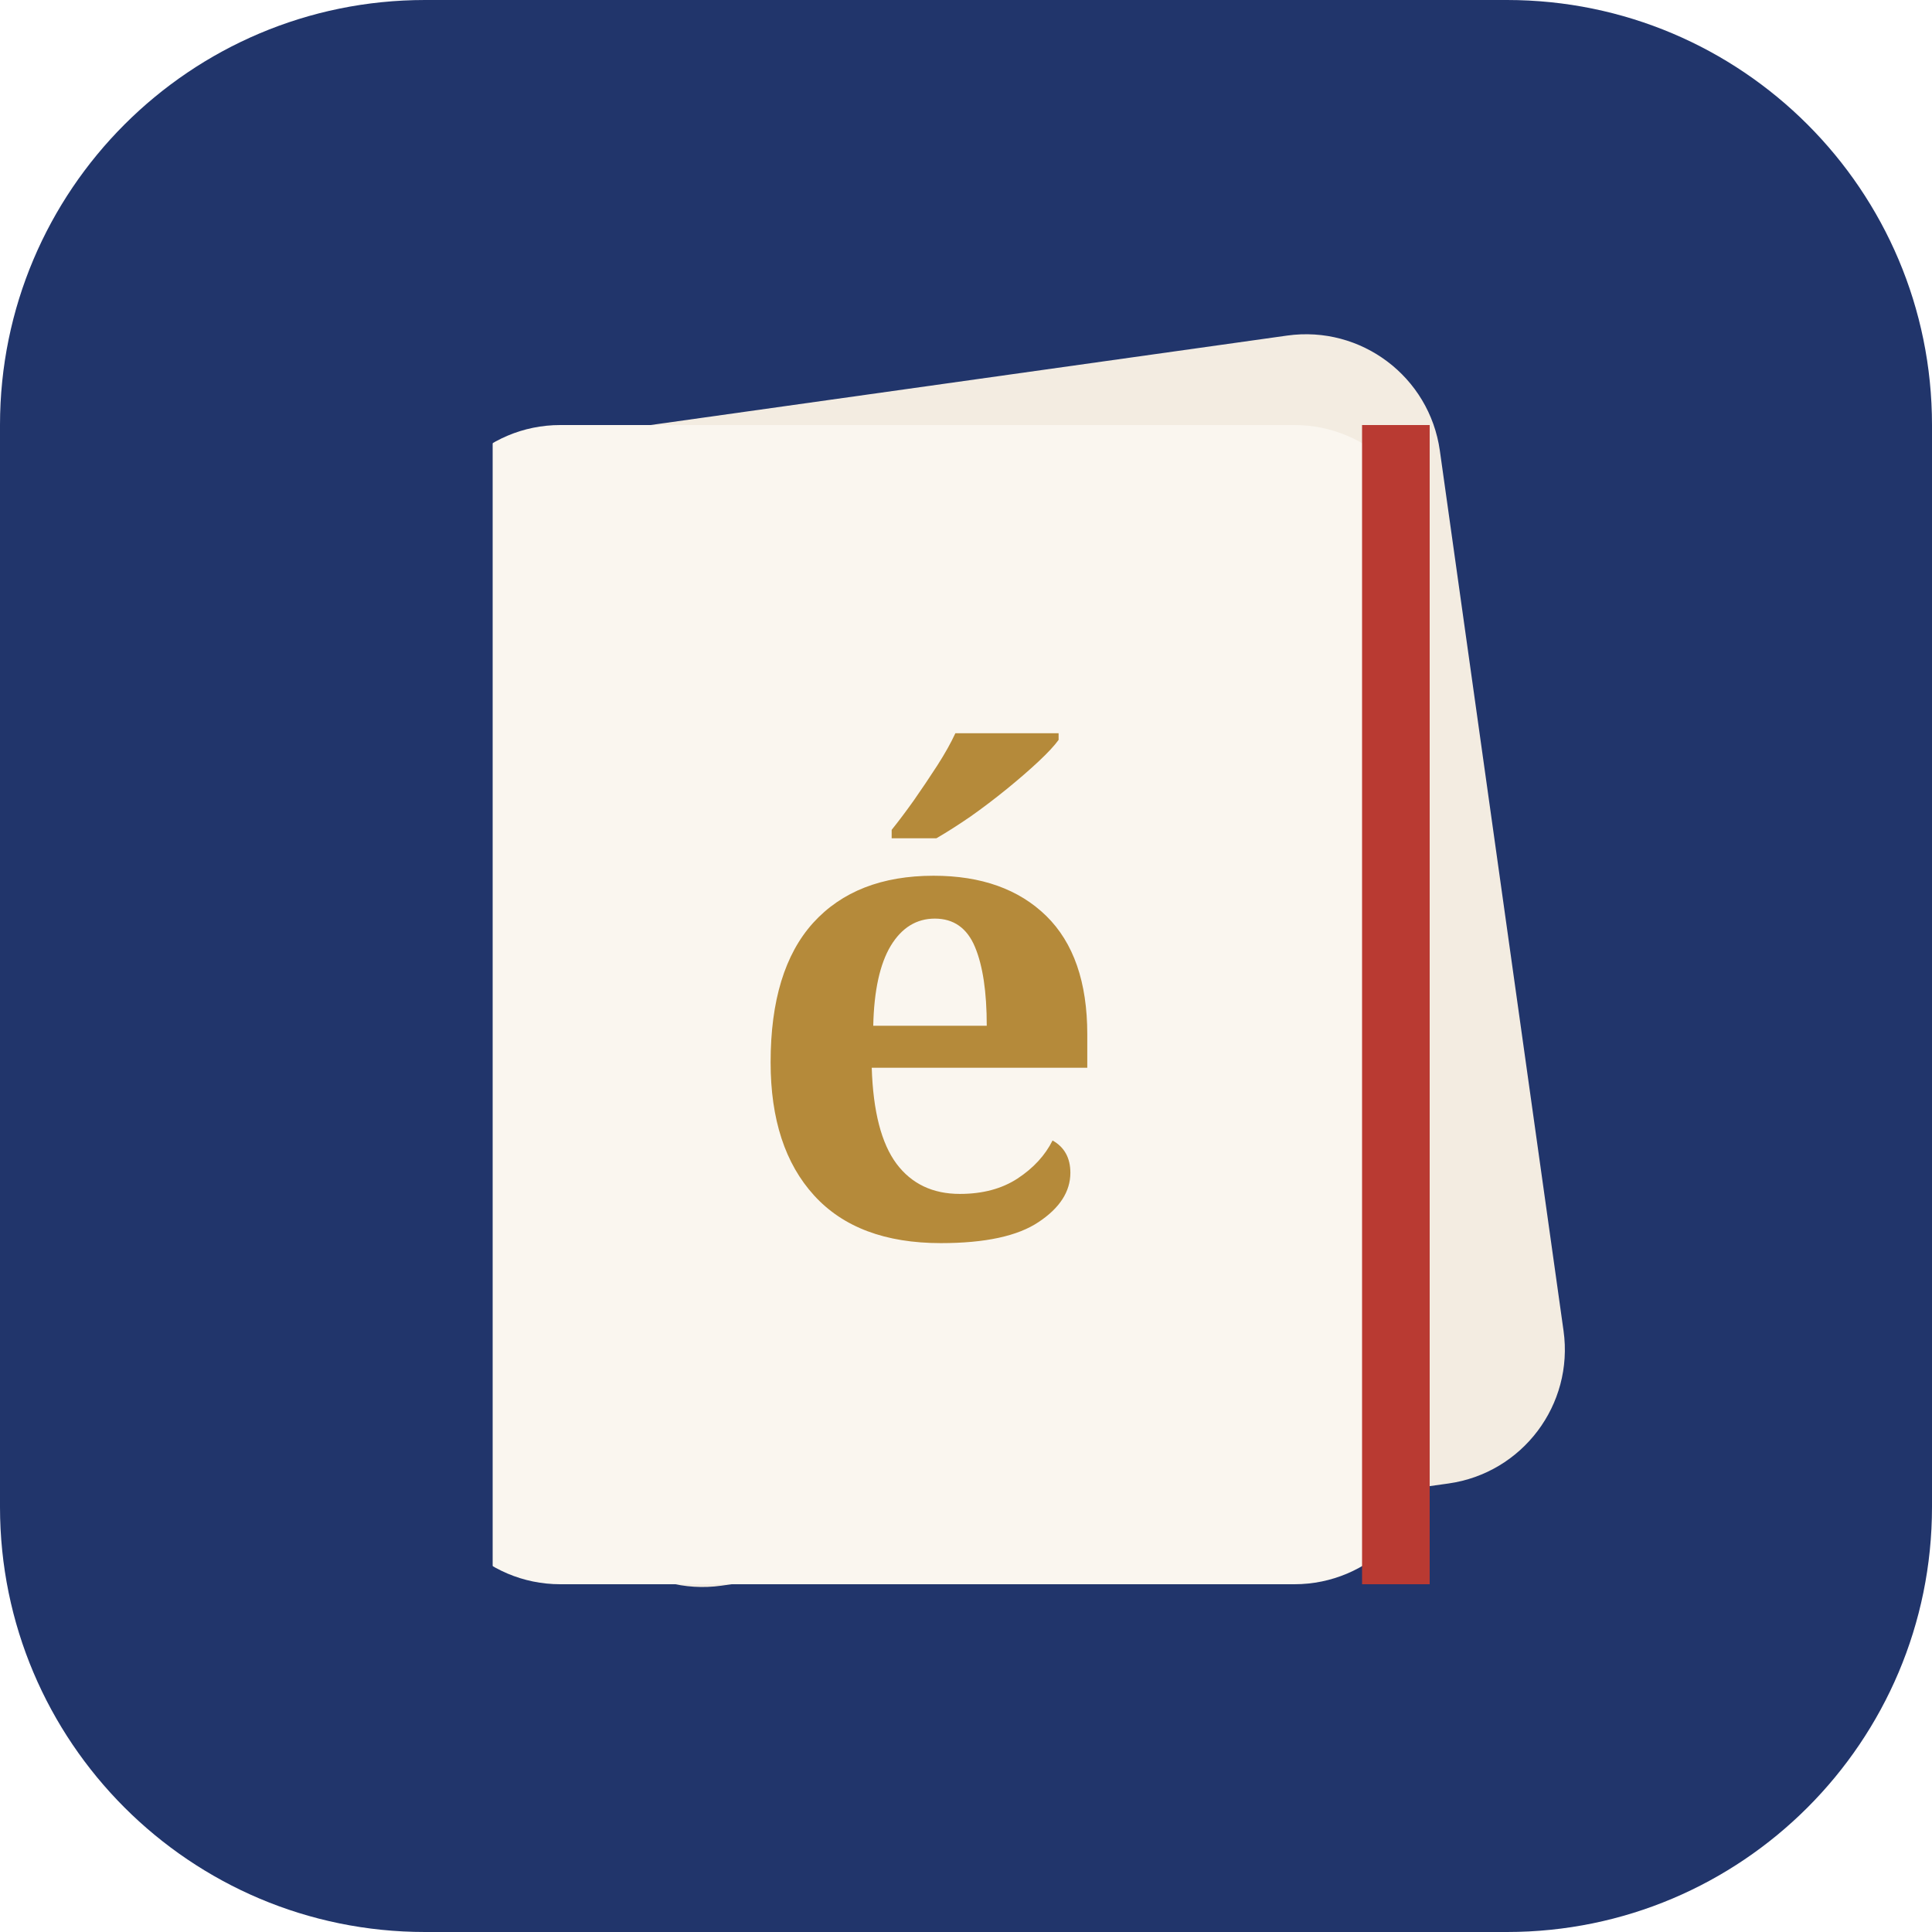
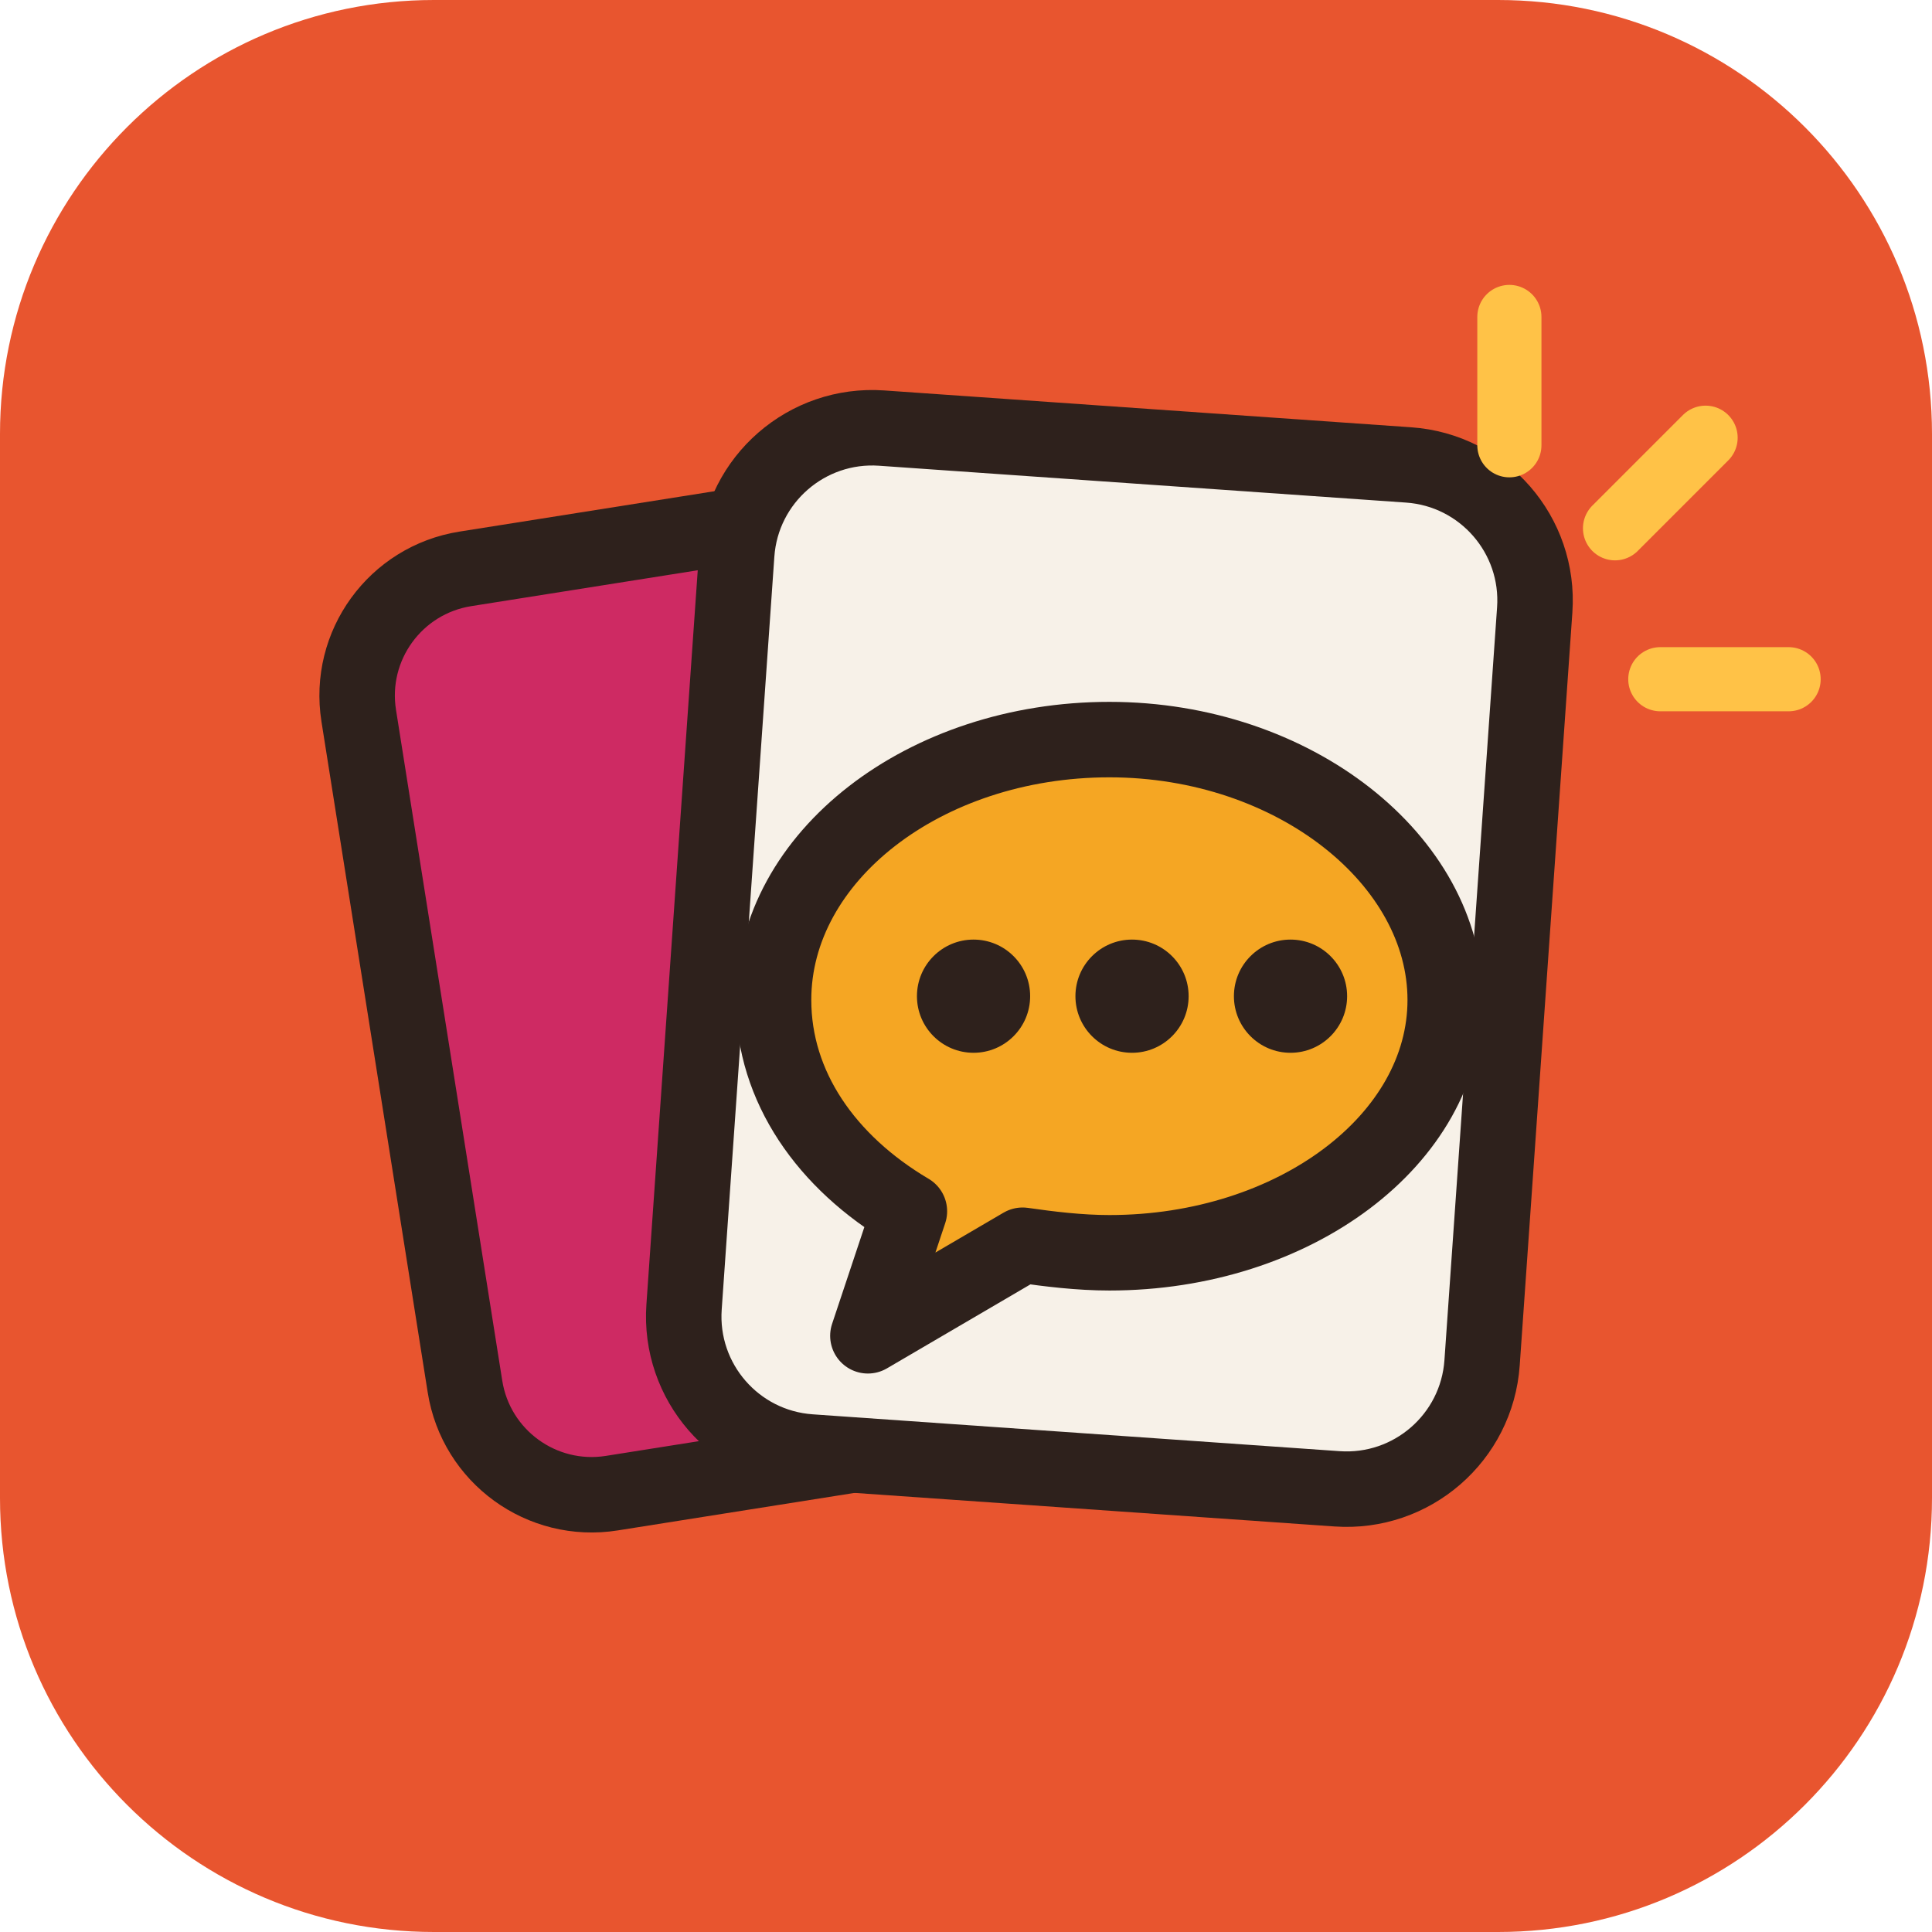
- <svg xmlns="http://www.w3.org/2000/svg" viewBox="0 0 100 100">
-   <rect width="100" height="100" rx="22" fill="#21356b" />
-   <g transform="rotate(-8 50 50)">
-     <rect x="26" y="20" width="52" height="60" rx="7" fill="#f3ece1" />
+ <svg xmlns="http://www.w3.org/2000/svg" viewBox="0 0 512 512" role="img" aria-label="Neno">
+   <rect width="512" height="512" rx="115" fill="#e8552f" />
+   <g stroke="#2e211c" stroke-width="20" stroke-linejoin="round">
+     <rect x="108" y="140" width="186" height="248" rx="34" fill="#ce2a63" transform="rotate(-9 201 264)" />
+     <rect x="188" y="118" width="212" height="272" rx="36" fill="#f7f1e8" transform="rotate(4 294 254)" />
+     <path d="M294 196c-49 0-89 31-89 69 0 23 14 43 36 56l-11 33 41-24c7 1 15 2 23 2 49 0 89-30 89-67s-40-69-89-69z" fill="#f5a623" />
  </g>
-   <rect x="22" y="22" width="52" height="60" rx="7" fill="#faf6ef" />
-   <rect x="22" y="22" width="3.5" height="60" fill="#21356b" />
-   <rect x="70.5" y="22" width="3.5" height="60" fill="#b93a32" />
-   <text x="48" y="64" font-family="Georgia,serif" font-weight="bold" font-size="34" text-anchor="middle" fill="#b58a3a">é</text>
+   <g fill="#2e211c">
+     <circle cx="258" cy="264" r="15" />
+     <circle cx="300" cy="264" r="15" />
+     <circle cx="342" cy="264" r="15" />
+   </g>
+   <g stroke="#ffc247" stroke-width="17" stroke-linecap="round">
+     <path d="M400 118v-34" />
+     <path d="M428 140l24-24" />
+     <path d="M440 180h34" />
+   </g>
</svg>
